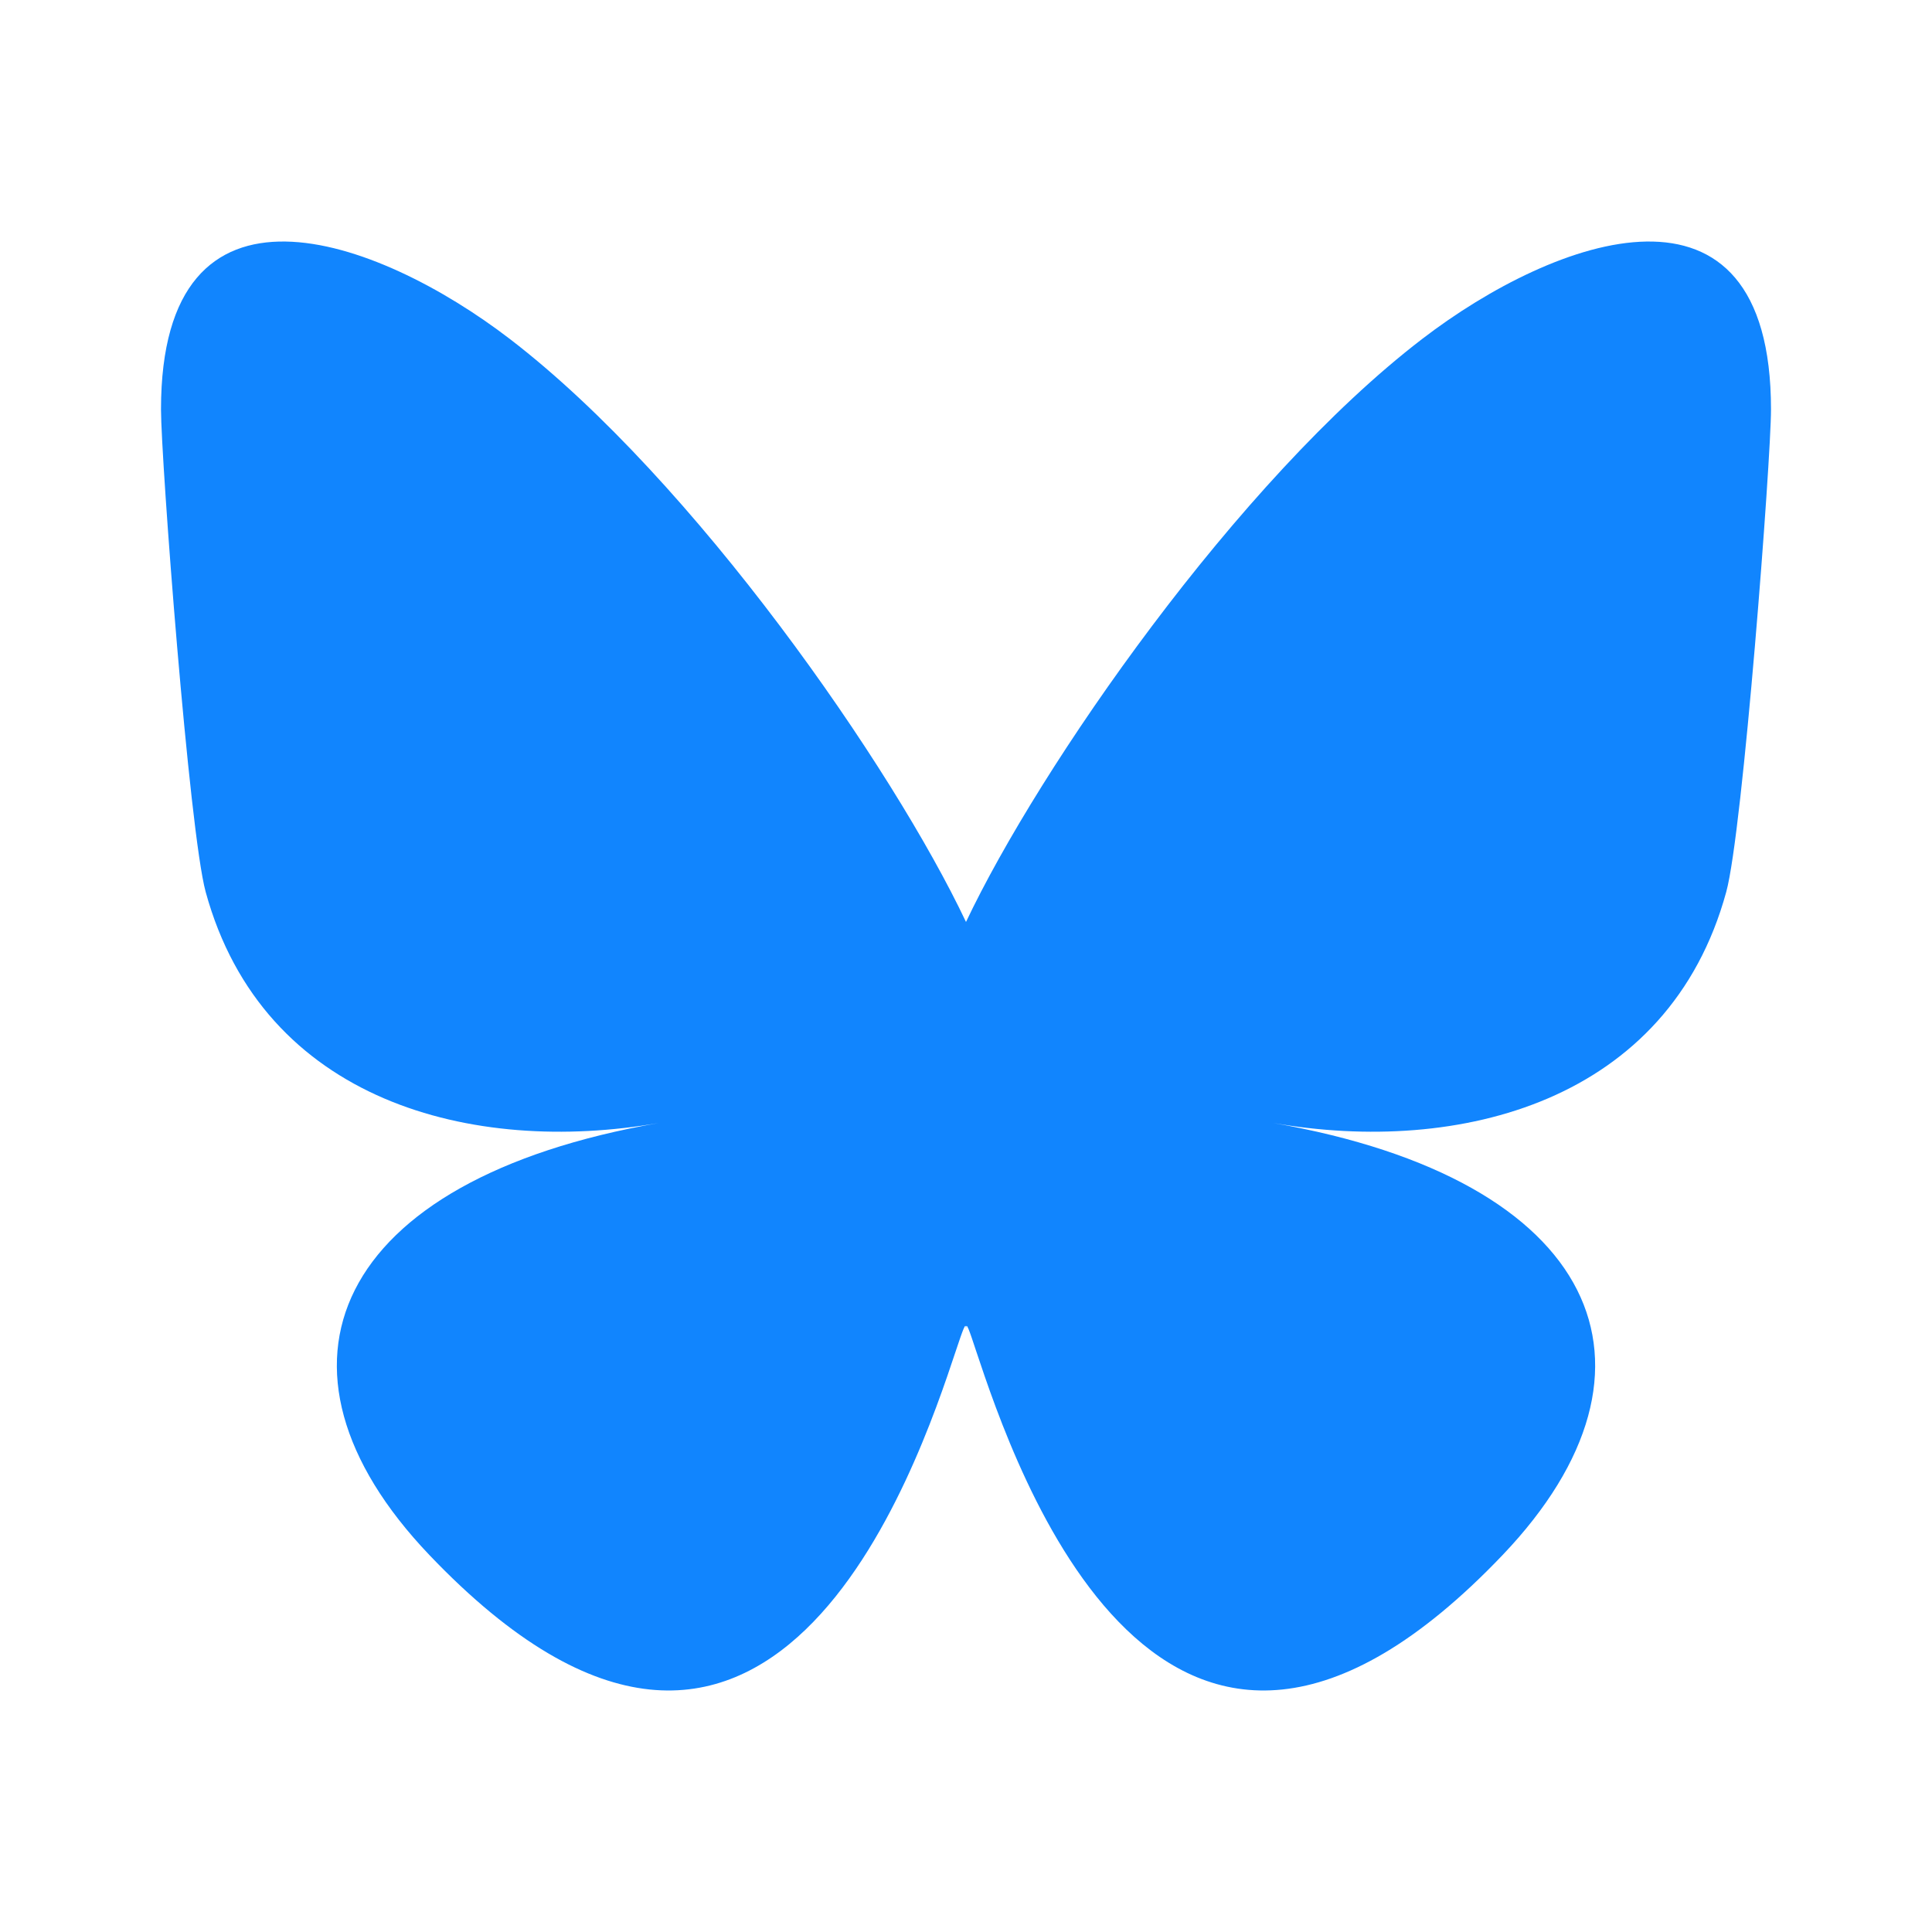
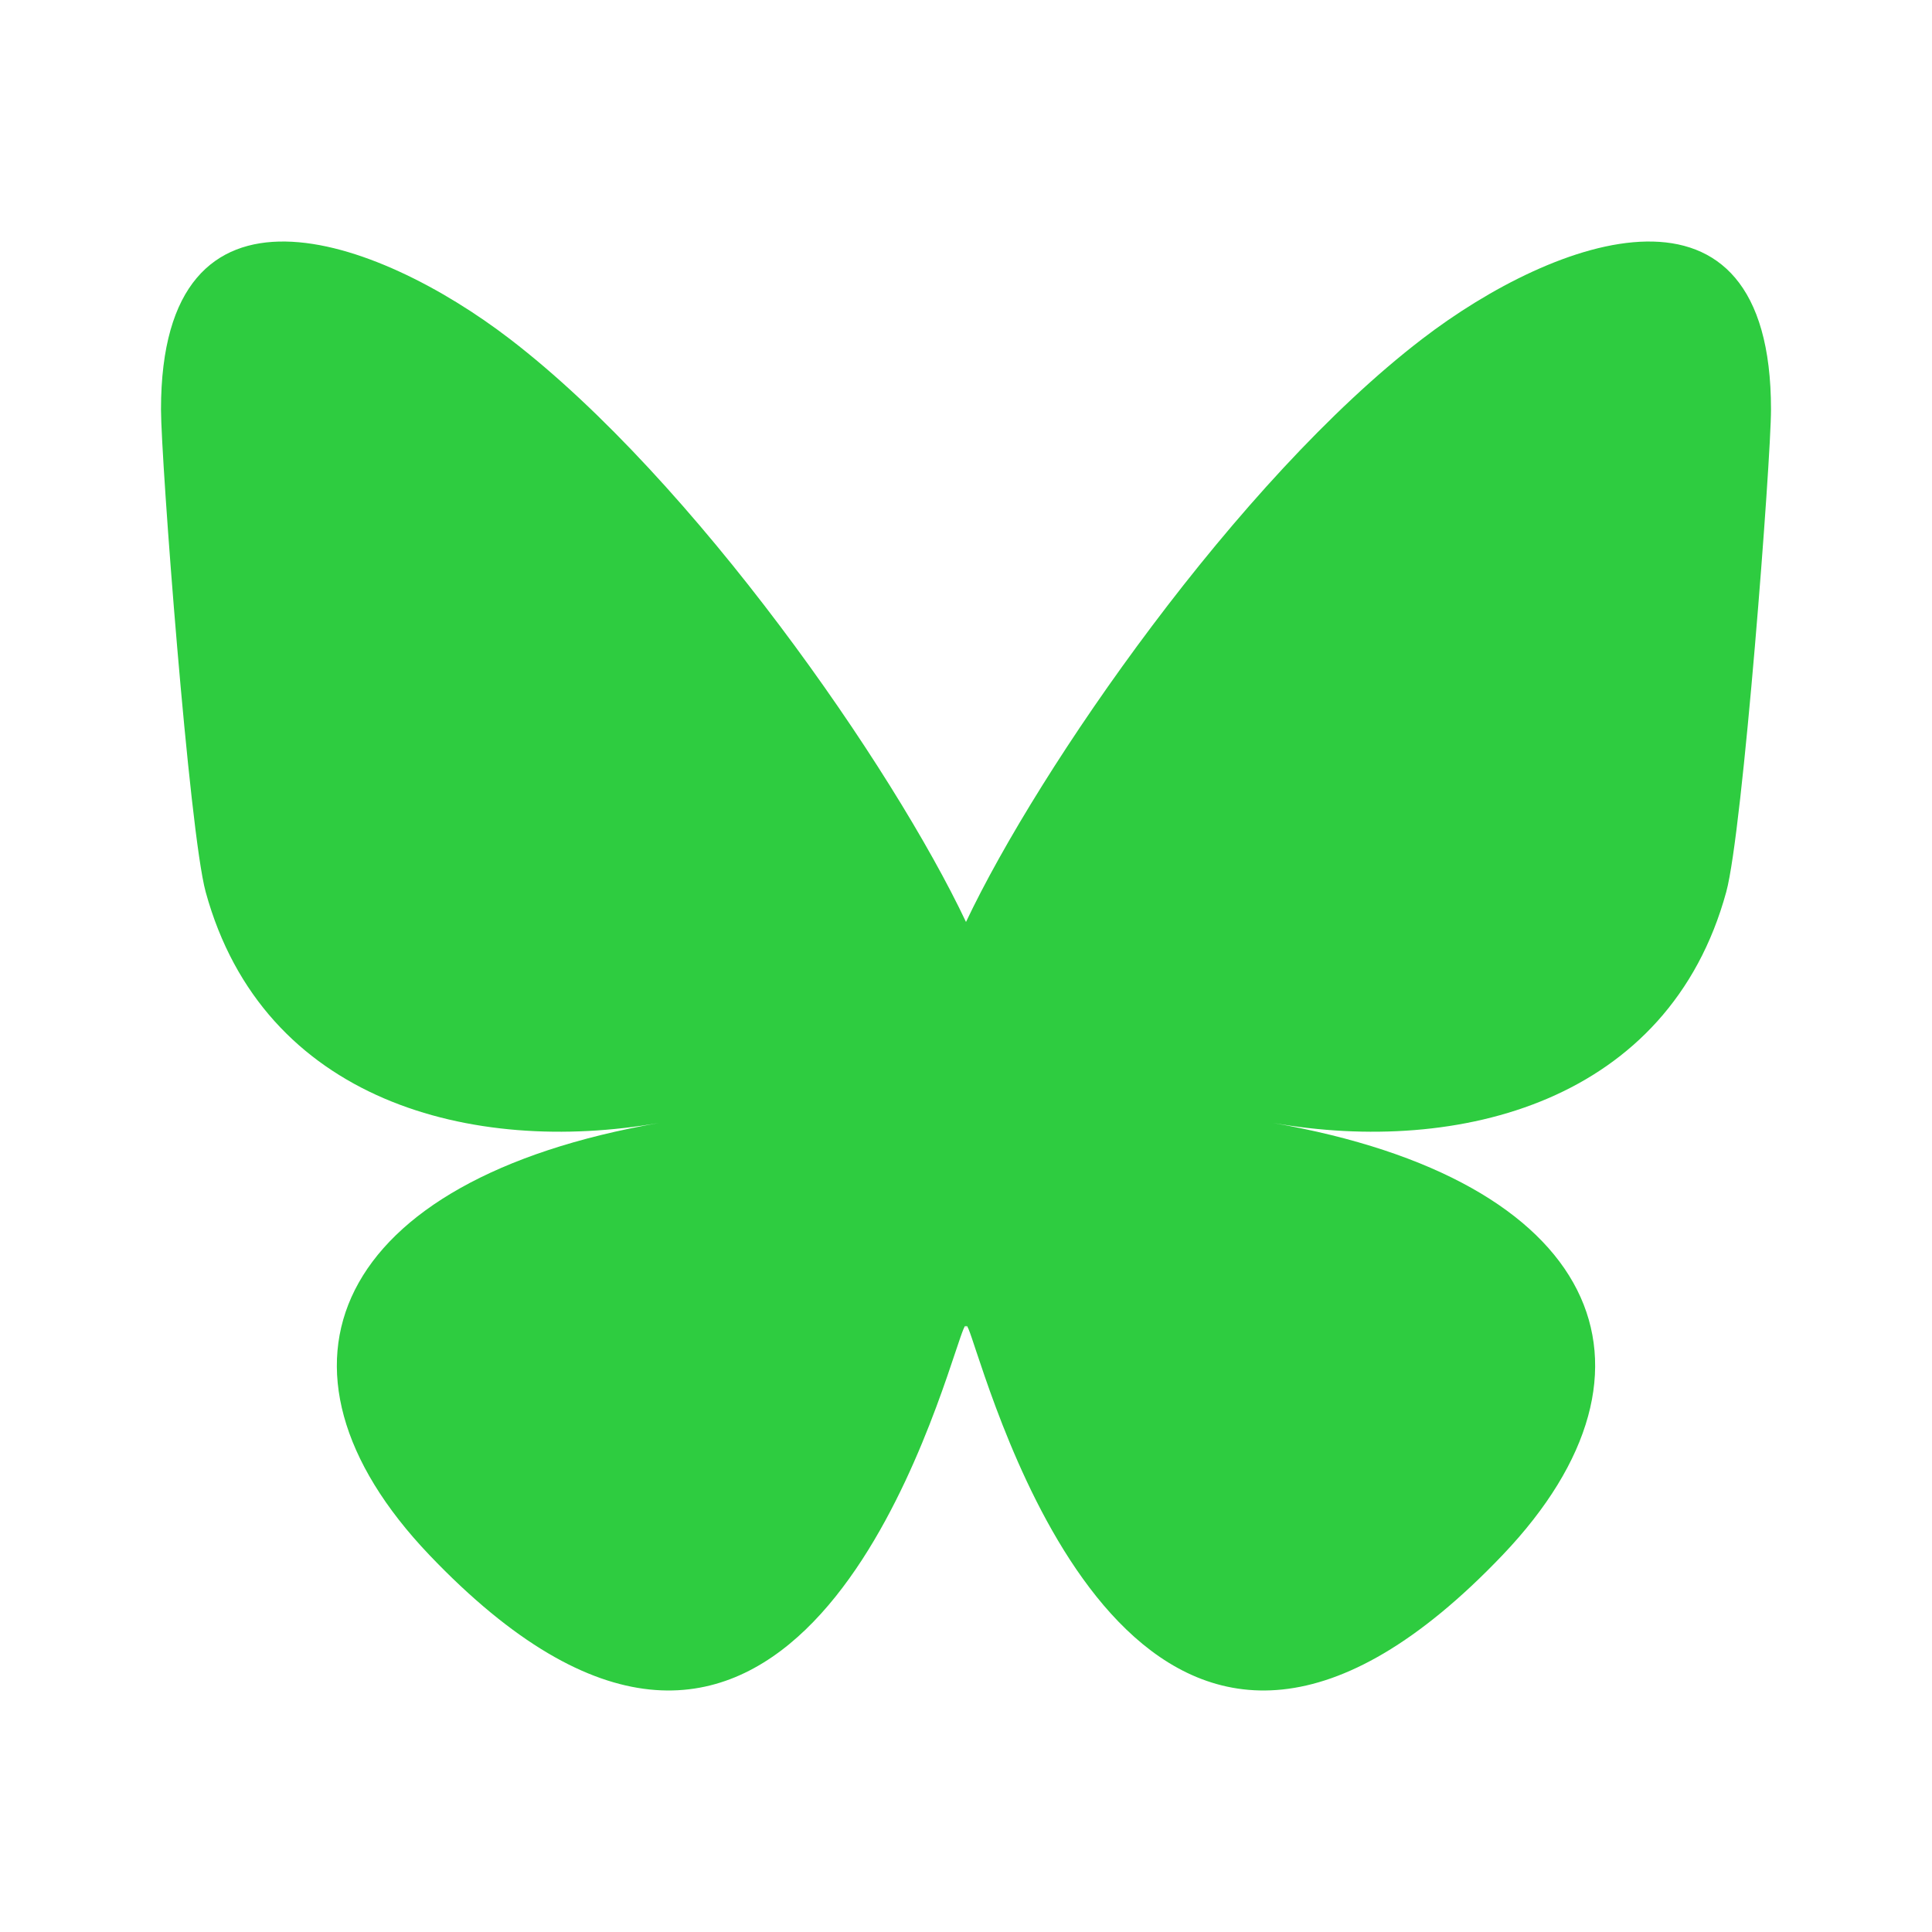
<svg xmlns="http://www.w3.org/2000/svg" fill="none" viewBox="0 0 24 24">
-   <path fill="#1185FE" d="M6.335 4.212c2.293 1.76 4.76 5.327 5.665 7.241.906-1.914 3.372-5.482 5.665-7.241C19.319 2.942 22 1.96 22 5.086c0 .624-.35 5.244-.556 5.994-.713 2.608-3.315 3.273-5.629 2.87 4.045.704 5.074 3.035 2.852 5.366-4.22 4.426-6.066-1.111-6.54-2.53-.086-.26-.126-.382-.127-.278 0-.104-.041.018-.128.278-.473 1.419-2.318 6.956-6.539 2.53-2.222-2.331-1.193-4.662 2.852-5.366-2.314.403-4.916-.262-5.63-2.87C2.35 10.33 2 5.71 2 5.086c0-3.126 2.68-2.144 4.335-.874Z" />
+   <path fill="#2ECC40" d="M6.335 4.212c2.293 1.76 4.76 5.327 5.665 7.241.906-1.914 3.372-5.482 5.665-7.241C19.319 2.942 22 1.96 22 5.086c0 .624-.35 5.244-.556 5.994-.713 2.608-3.315 3.273-5.629 2.87 4.045.704 5.074 3.035 2.852 5.366-4.22 4.426-6.066-1.111-6.54-2.53-.086-.26-.126-.382-.127-.278 0-.104-.041.018-.128.278-.473 1.419-2.318 6.956-6.539 2.53-2.222-2.331-1.193-4.662 2.852-5.366-2.314.403-4.916-.262-5.63-2.87C2.35 10.33 2 5.71 2 5.086c0-3.126 2.68-2.144 4.335-.874Z" />
</svg>
